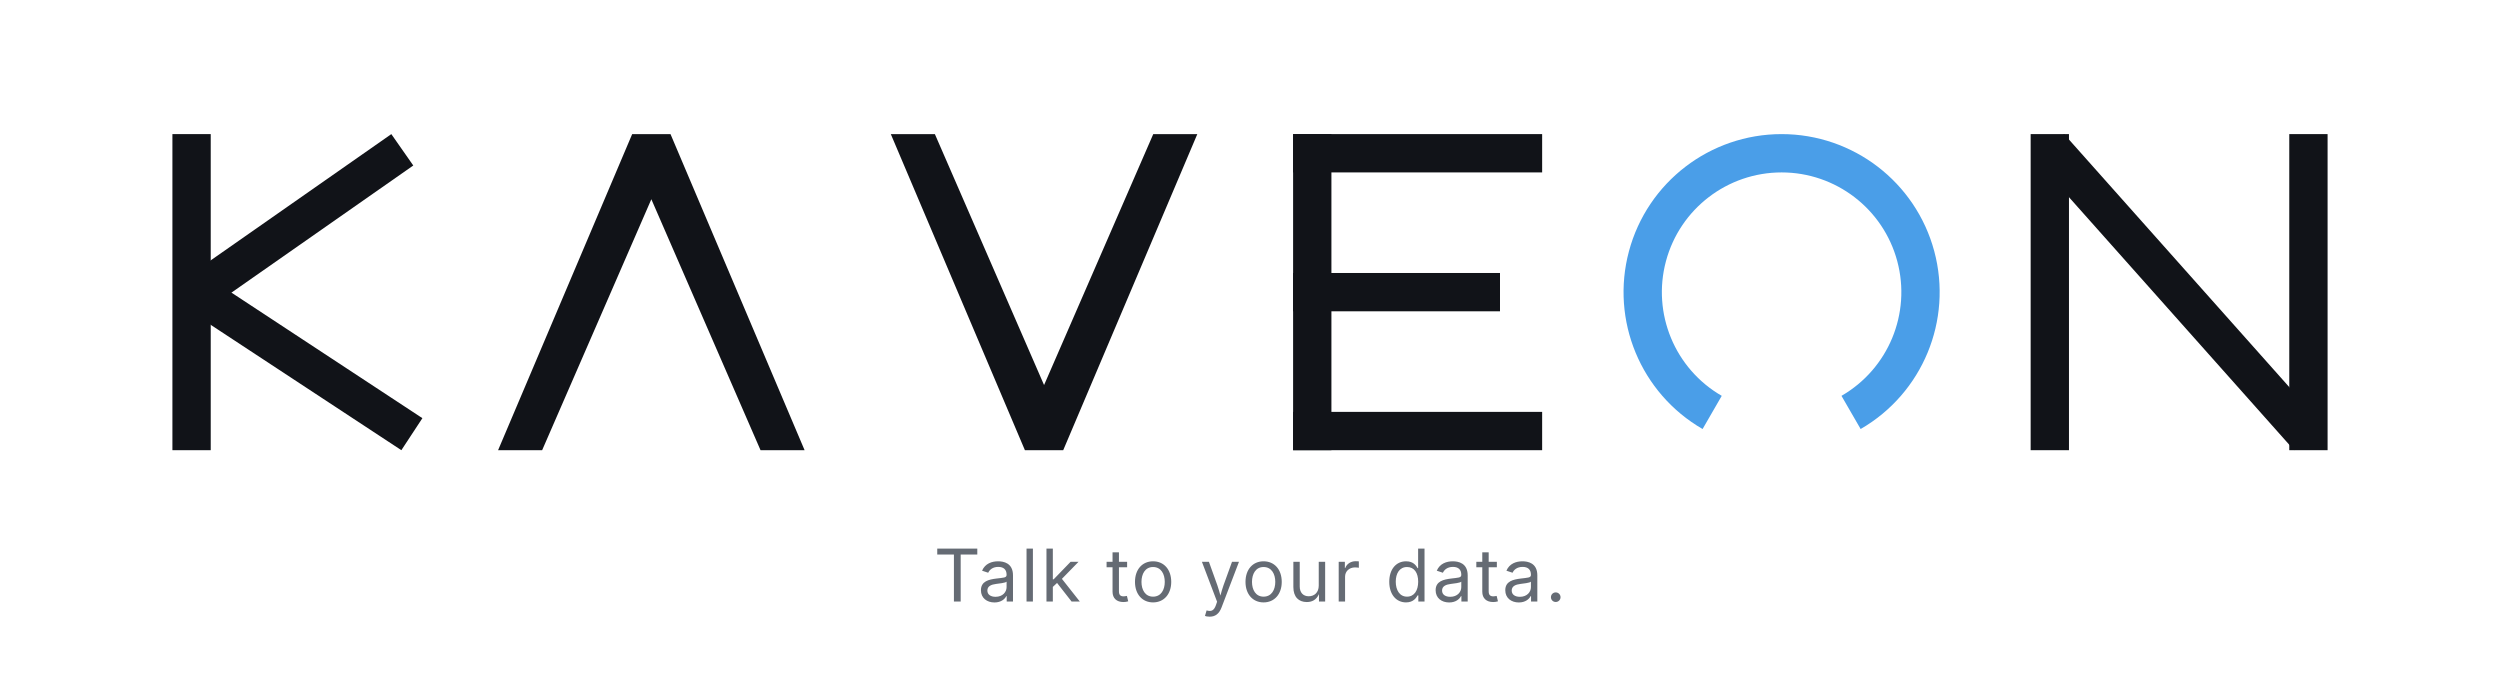
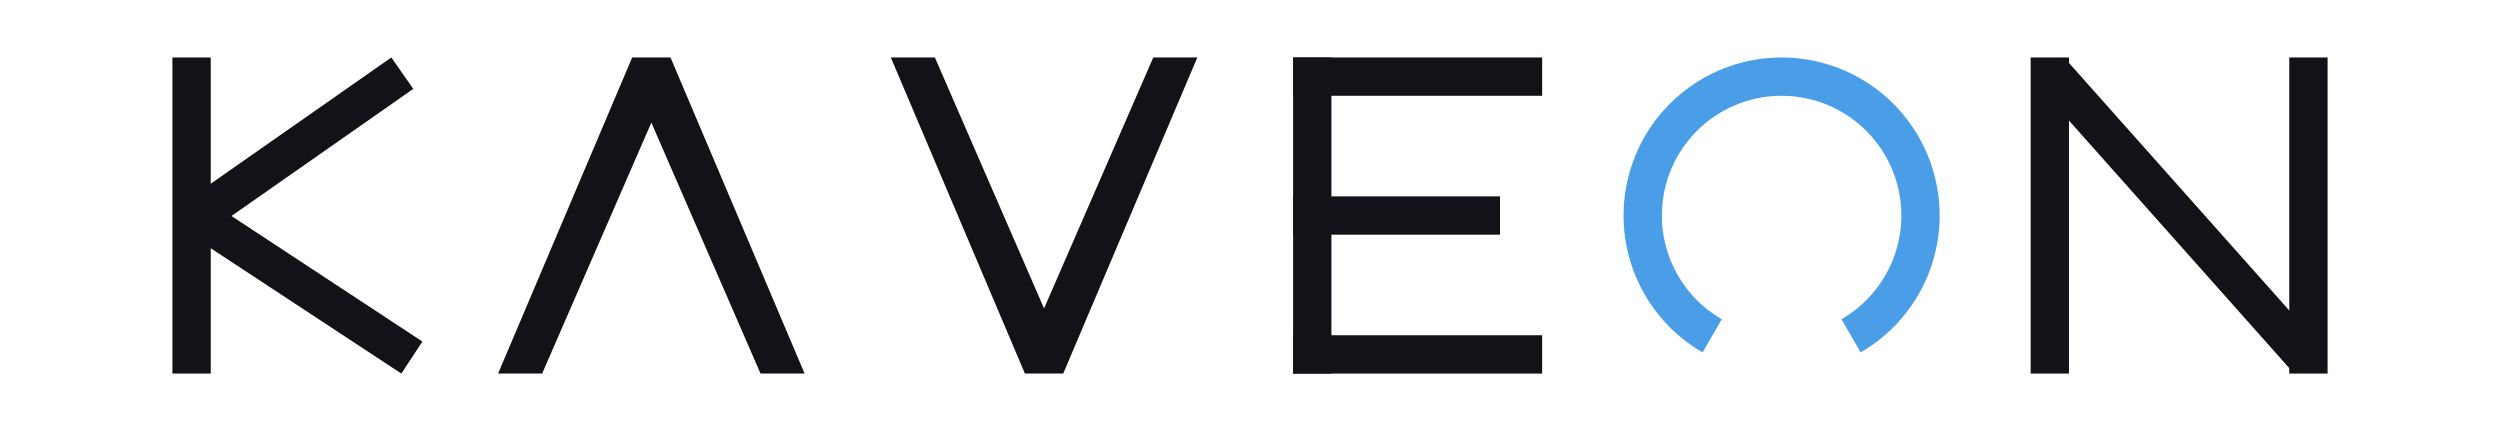
- <svg xmlns="http://www.w3.org/2000/svg" viewBox="0 0 1305 355" role="img" aria-labelledby="title desc">
+ <svg xmlns="http://www.w3.org/2000/svg" viewBox="0 40 1305 225" role="img" aria-label="Kaveon">
  <g fill="#111318">
    <rect x="90" y="70" width="20" height="165" />
    <polygon points="108.73,161.20 215.73,86.39 204.27,70 97.27,144.80" />
    <polygon points="97.51,161.36 209.51,235 220.49,218.29 108.49,144.64" />
    <path d="M 260 235 L 330 70 L 350 70 L 420 235 L 397 235 L 340 104 L 283 235 Z" />
    <path d="M 465 70 L 488 70 L 545 201 L 602 70 L 625 70 L 555 235 L 535 235 Z" />
    <rect x="675" y="70" width="20" height="165" />
    <rect x="675" y="70" width="130" height="20" />
    <rect x="675" y="142.5" width="108" height="20" />
    <rect x="675" y="215" width="130" height="20" />
    <rect x="1060" y="70" width="20" height="165" />
    <rect x="1195" y="70" width="20" height="165" />
    <polygon points="1062.53,83.30 1197.53,235 1212.47,221.70 1077.47,70" />
  </g>
  <path d="M 966.25 215.29 A 72.5 72.5 0 1 0 893.75 215.29" fill="none" stroke="#4A9EE8" stroke-width="20" stroke-linecap="butt" />
-   <text x="652.5" y="314" text-anchor="middle" font-family="Inter, 'Avenir Next', 'Helvetica Neue', Arial, sans-serif" font-size="38" font-weight="400" letter-spacing="1.2" fill="#656B74">Talk to your data.</text>
</svg>
